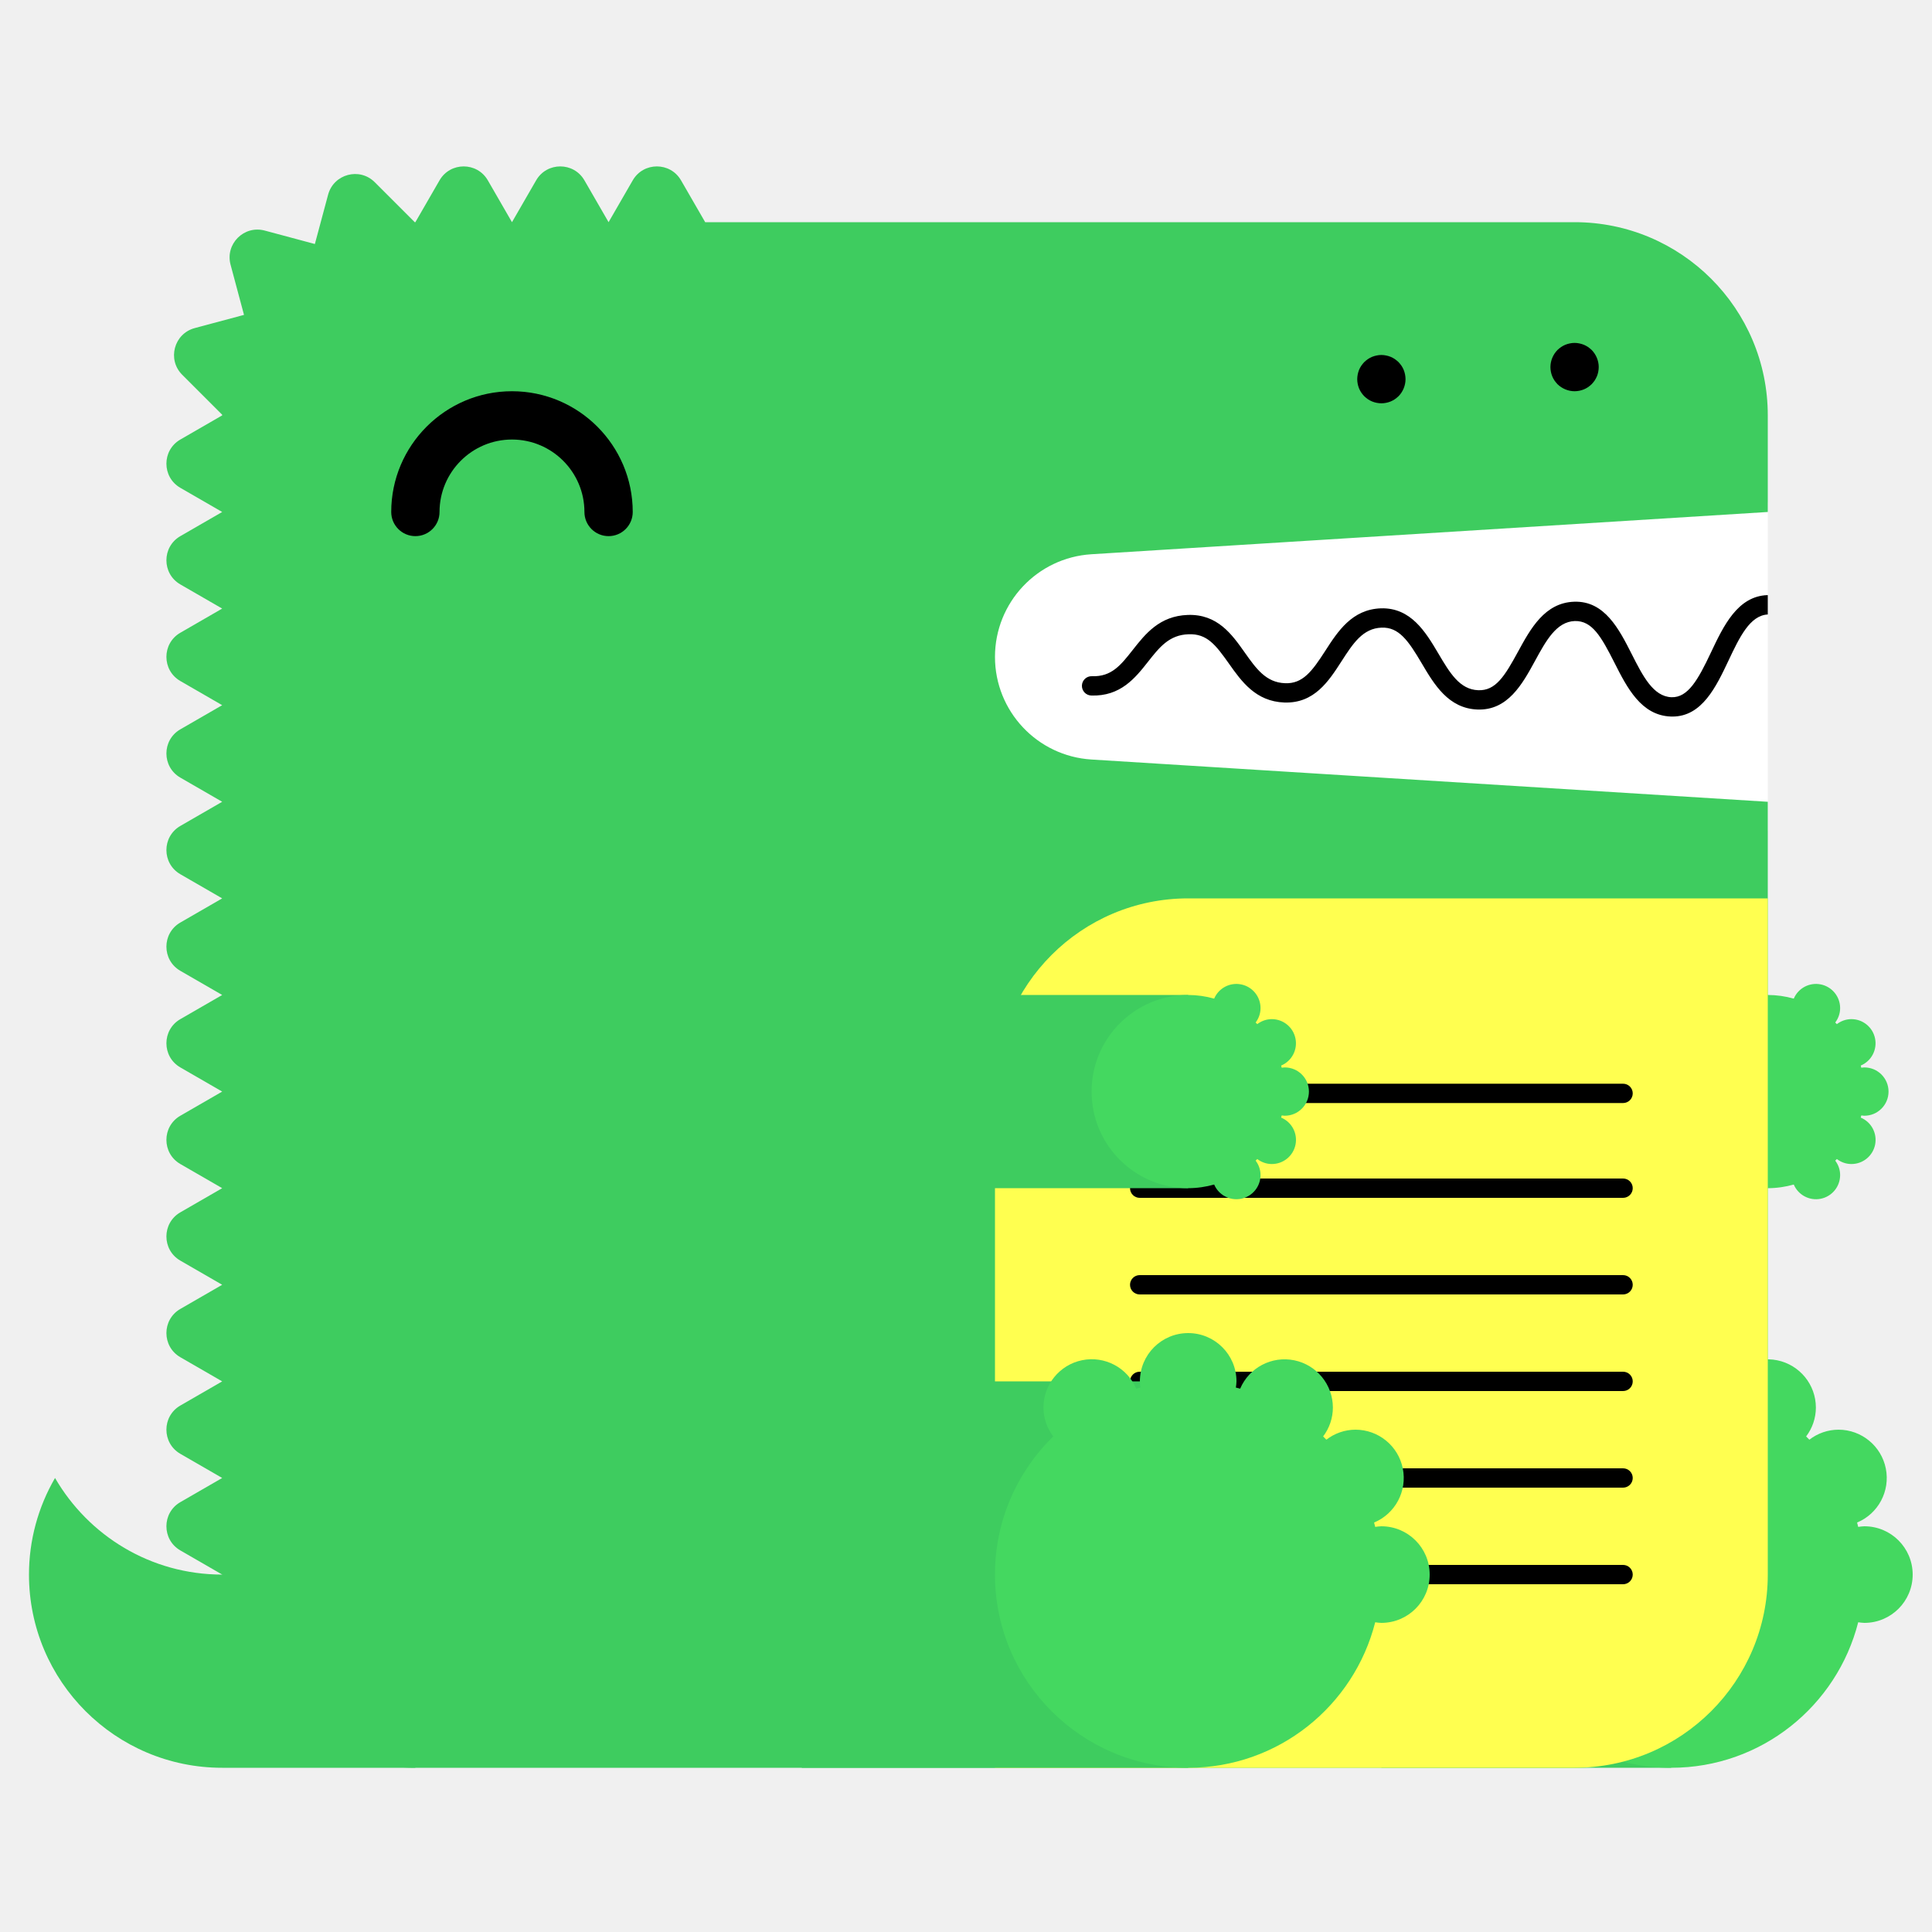
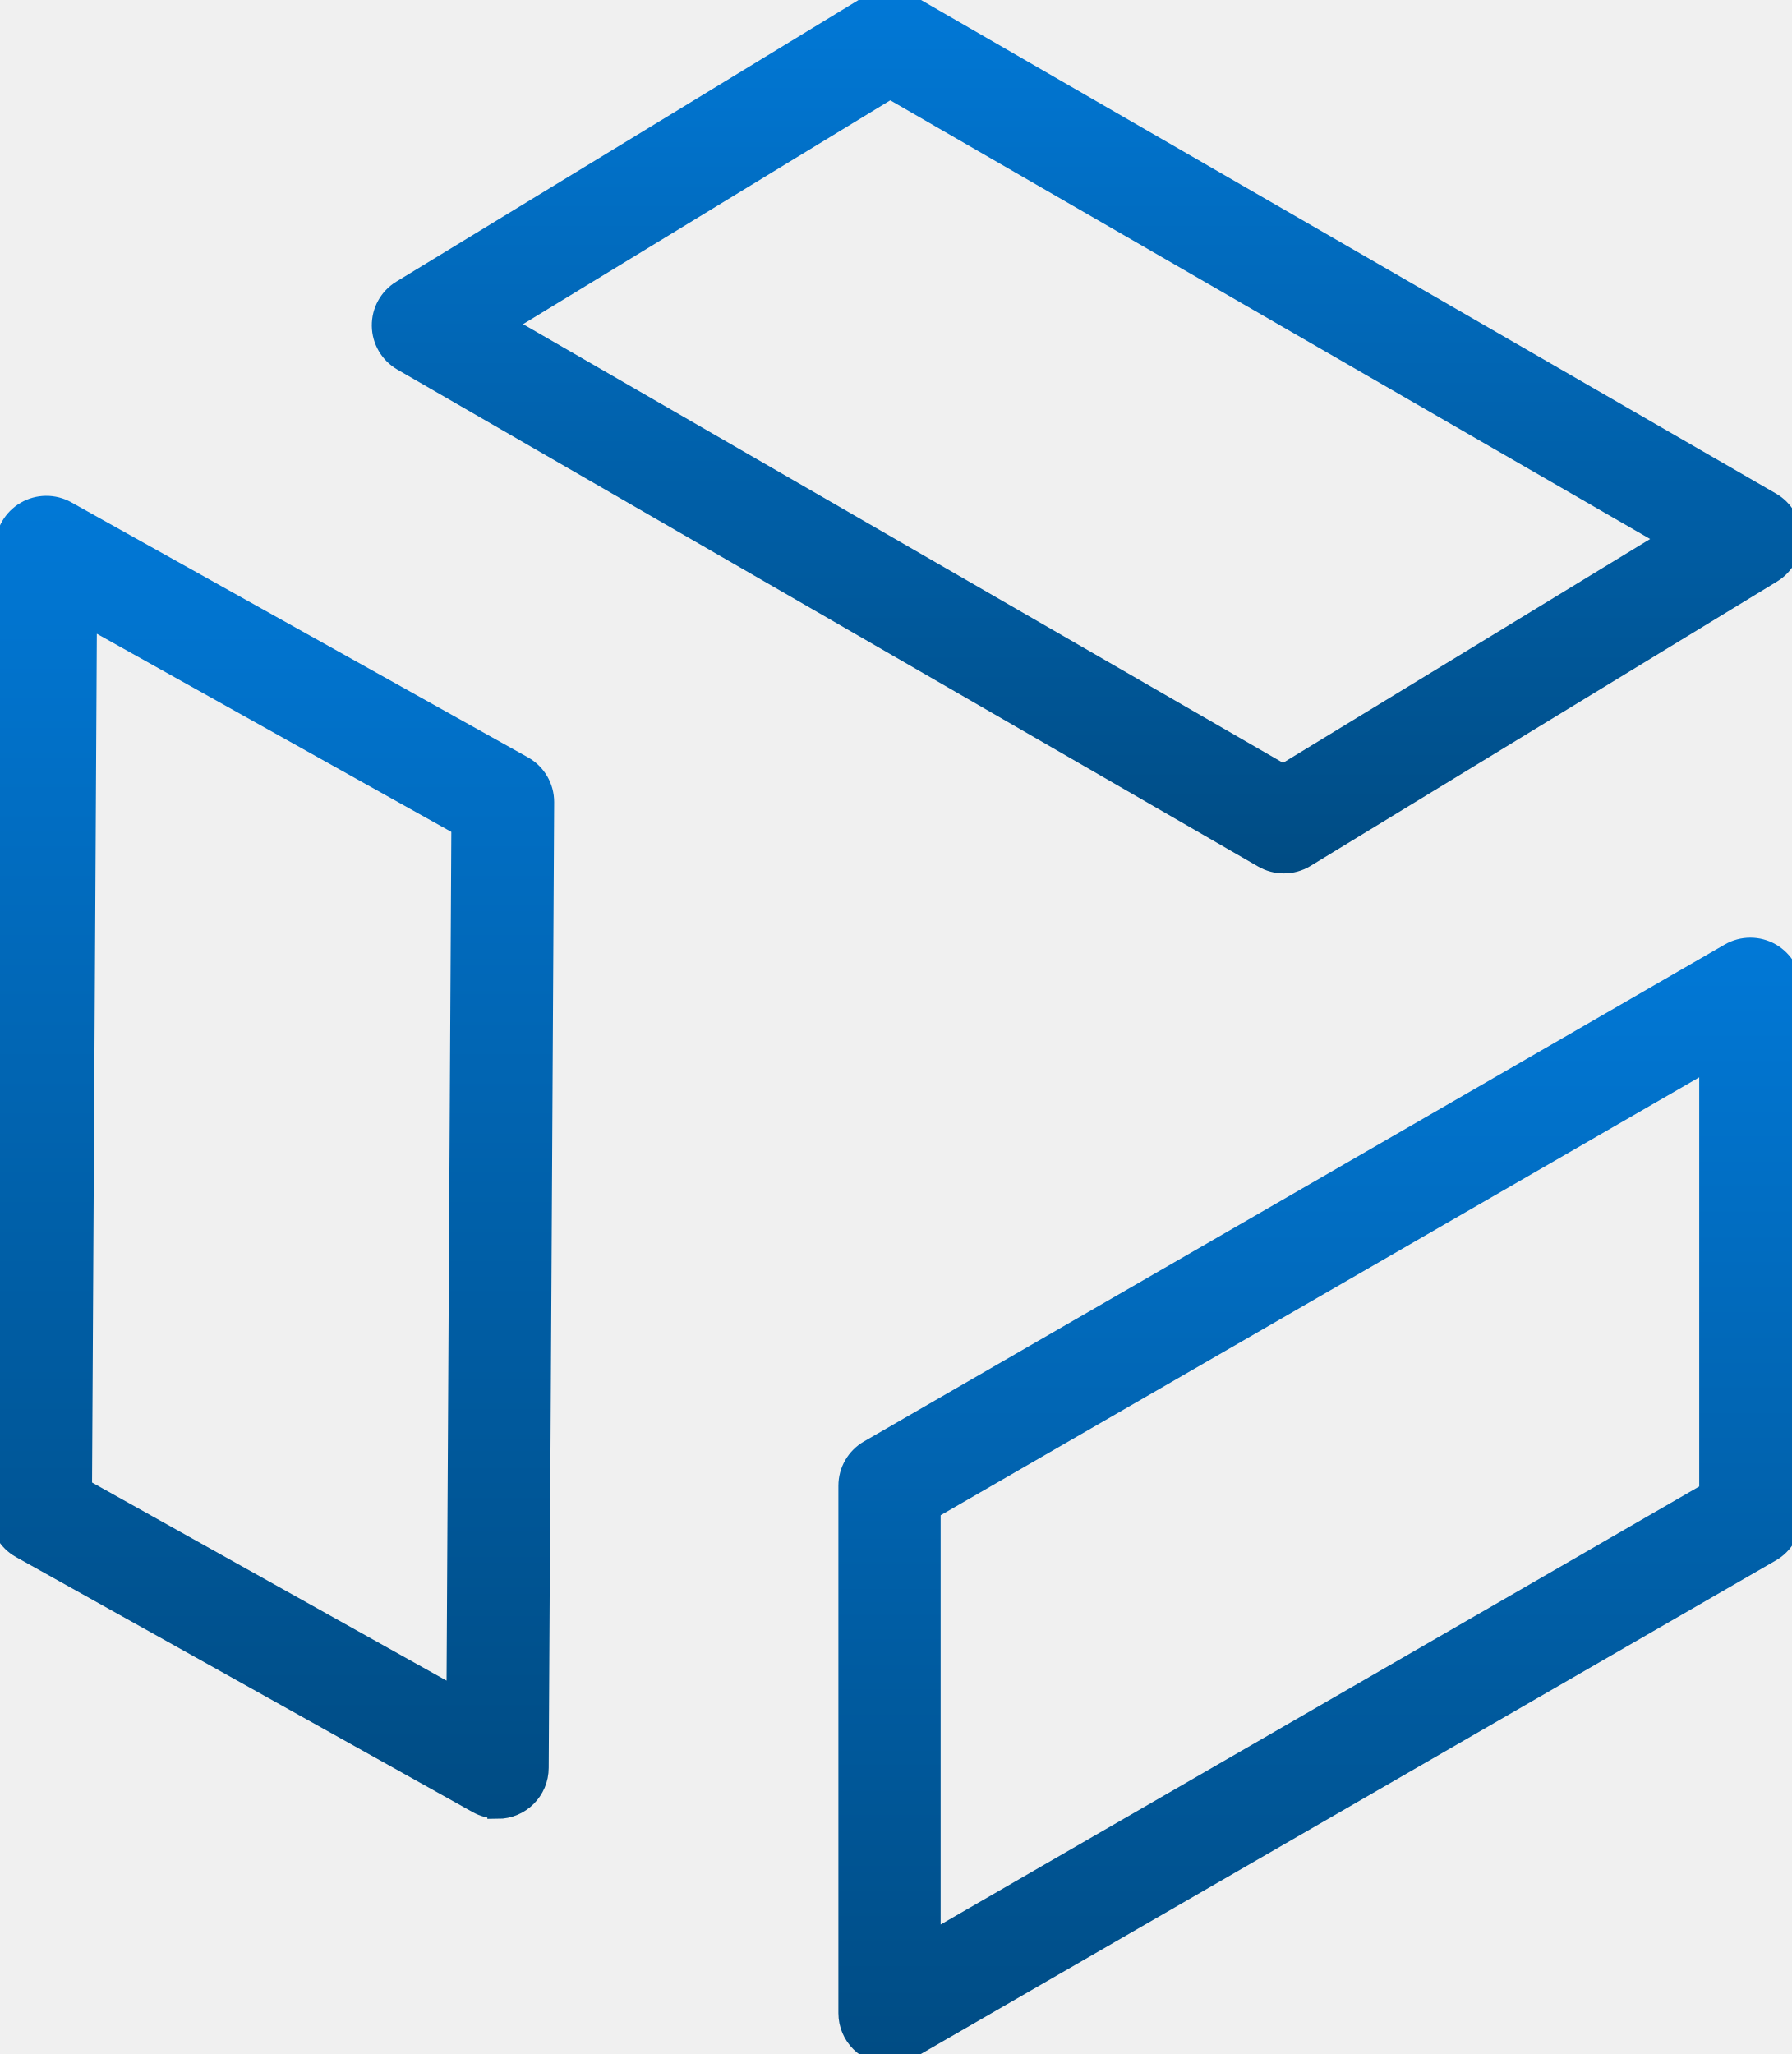
- <svg xmlns="http://www.w3.org/2000/svg" width="200" height="200" viewBox="0 0 200 200">
-   <g fill="none" fill-rule="evenodd">
-     <path fill="#FFF" d="M99 52h84v34H99z" />
-     <path d="M23 163c-7.398 0-13.843-4.027-17.303-10A19.886 19.886 0 0 0 3 163c0 11.046 8.954 20 20 20h20v-20H23z" fill="#3ECC5F" />
-     <path d="M112.98 57.376L183 53V43c0-11.046-8.954-20-20-20H73l-2.5-4.33c-1.112-1.925-3.889-1.925-5 0L63 23l-2.5-4.33c-1.111-1.925-3.889-1.925-5 0L53 23l-2.5-4.33c-1.111-1.925-3.889-1.925-5 0L43 23c-.022 0-.042.003-.065.003l-4.142-4.141c-1.57-1.571-4.252-.853-4.828 1.294l-1.369 5.104-5.192-1.392c-2.148-.575-4.111 1.389-3.535 3.536l1.39 5.193-5.102 1.367c-2.148.576-2.867 3.259-1.296 4.83l4.142 4.142c0 .021-.003.042-.003.064l-4.33 2.5c-1.925 1.111-1.925 3.889 0 5L23 53l-4.33 2.5c-1.925 1.111-1.925 3.889 0 5L23 63l-4.33 2.5c-1.925 1.111-1.925 3.889 0 5L23 73l-4.33 2.5c-1.925 1.111-1.925 3.889 0 5L23 83l-4.33 2.5c-1.925 1.111-1.925 3.889 0 5L23 93l-4.33 2.5c-1.925 1.111-1.925 3.889 0 5L23 103l-4.33 2.5c-1.925 1.111-1.925 3.889 0 5L23 113l-4.33 2.5c-1.925 1.111-1.925 3.889 0 5L23 123l-4.33 2.5c-1.925 1.111-1.925 3.889 0 5L23 133l-4.33 2.5c-1.925 1.111-1.925 3.889 0 5L23 143l-4.33 2.5c-1.925 1.111-1.925 3.889 0 5L23 153l-4.33 2.5c-1.925 1.111-1.925 3.889 0 5L23 163c0 11.046 8.954 20 20 20h120c11.046 0 20-8.954 20-20V83l-70.02-4.376A10.645 10.645 0 0 1 103 68c0-5.621 4.37-10.273 9.98-10.624" fill="#3ECC5F" />
-     <path fill="#3ECC5F" d="M143 183h30v-40h-30z" />
-     <path d="M193 158c-.219 0-.428.037-.639.064-.038-.15-.074-.301-.116-.451A5 5 0 0 0 190.32 148a4.96 4.96 0 0 0-3.016 1.036 26.531 26.531 0 0 0-.335-.336 4.955 4.955 0 0 0 1.011-2.987 5 5 0 0 0-9.599-1.959c-.148-.042-.297-.077-.445-.115.027-.211.064-.42.064-.639a5 5 0 0 0-5-5 5 5 0 0 0-5 5c0 .219.037.428.064.639-.148.038-.297.073-.445.115a4.998 4.998 0 0 0-9.599 1.959c0 1.125.384 2.151 1.011 2.987-3.717 3.632-6.031 8.693-6.031 14.3 0 11.046 8.954 20 20 20 9.339 0 17.16-6.41 19.361-15.064.211.027.42.064.639.064a5 5 0 0 0 5-5 5 5 0 0 0-5-5" fill="#44D860" />
-     <path fill="#3ECC5F" d="M153 123h30v-20h-30z" />
-     <path d="M193 115.5a2.5 2.5 0 1 0 0-5c-.109 0-.214.019-.319.032-.02-.075-.037-.15-.058-.225a2.501 2.501 0 0 0-.963-4.807c-.569 0-1.088.197-1.508.518a6.653 6.653 0 0 0-.168-.168c.314-.417.506-.931.506-1.494a2.5 2.5 0 0 0-4.8-.979A9.987 9.987 0 0 0 183 103c-5.522 0-10 4.478-10 10s4.478 10 10 10c.934 0 1.833-.138 2.69-.377a2.5 2.5 0 0 0 4.8-.979c0-.563-.192-1.077-.506-1.494.057-.055.113-.111.168-.168.42.321.939.518 1.508.518a2.5 2.5 0 0 0 .963-4.807c.021-.074.038-.15.058-.225.105.013.21.032.319.032" fill="#44D860" />
-     <path d="M63 55.5a2.5 2.5 0 0 1-2.5-2.5c0-4.136-3.364-7.5-7.5-7.5s-7.5 3.364-7.5 7.5a2.5 2.5 0 1 1-5 0c0-6.893 5.607-12.5 12.5-12.5S65.5 46.107 65.5 53a2.5 2.5 0 0 1-2.5 2.5" fill="#000" />
-     <path d="M103 183h60c11.046 0 20-8.954 20-20V93h-60c-11.046 0-20 8.954-20 20v70z" fill="#FFFF50" />
-     <path d="M168.02 124h-50.04a1 1 0 1 1 0-2h50.04a1 1 0 1 1 0 2m0 20h-50.04a1 1 0 1 1 0-2h50.04a1 1 0 1 1 0 2m0 20h-50.04a1 1 0 1 1 0-2h50.04a1 1 0 1 1 0 2m0-49.814h-50.04a1 1 0 1 1 0-2h50.04a1 1 0 1 1 0 2m0 19.814h-50.04a1 1 0 1 1 0-2h50.04a1 1 0 1 1 0 2m0 20h-50.04a1 1 0 1 1 0-2h50.04a1 1 0 1 1 0 2M183 61.611c-.012 0-.022-.006-.034-.005-3.09.105-4.552 3.196-5.842 5.923-1.346 2.85-2.387 4.703-4.093 4.647-1.889-.068-2.969-2.202-4.113-4.46-1.314-2.594-2.814-5.536-5.963-5.426-3.046.104-4.513 2.794-5.807 5.167-1.377 2.528-2.314 4.065-4.121 3.994-1.927-.07-2.951-1.805-4.136-3.813-1.321-2.236-2.848-4.75-5.936-4.664-2.994.103-4.465 2.385-5.763 4.4-1.373 2.13-2.335 3.428-4.165 3.351-1.973-.07-2.992-1.51-4.171-3.177-1.324-1.873-2.816-3.993-5.895-3.89-2.928.1-4.399 1.97-5.696 3.618-1.232 1.564-2.194 2.802-4.229 2.724a1 1 0 0 0-.072 2c3.017.101 4.545-1.8 5.872-3.487 1.177-1.496 2.193-2.787 4.193-2.855 1.926-.082 2.829 1.115 4.195 3.045 1.297 1.834 2.769 3.914 5.731 4.021 3.103.104 4.596-2.215 5.918-4.267 1.182-1.834 2.202-3.417 4.15-3.484 1.793-.067 2.769 1.35 4.145 3.681 1.297 2.197 2.766 4.686 5.787 4.796 3.125.108 4.634-2.62 5.949-5.035 1.139-2.088 2.214-4.06 4.119-4.126 1.793-.042 2.728 1.595 4.111 4.33 1.292 2.553 2.757 5.445 5.825 5.556l.169.003c3.064 0 4.518-3.075 5.805-5.794 1.139-2.41 2.217-4.68 4.067-4.773v-2z" fill="#000" />
-     <path fill="#3ECC5F" d="M83 183h40v-40H83z" />
-     <path d="M143 158c-.219 0-.428.037-.639.064-.038-.15-.074-.301-.116-.451A5 5 0 0 0 140.32 148a4.96 4.96 0 0 0-3.016 1.036 26.531 26.531 0 0 0-.335-.336 4.955 4.955 0 0 0 1.011-2.987 5 5 0 0 0-9.599-1.959c-.148-.042-.297-.077-.445-.115.027-.211.064-.42.064-.639a5 5 0 0 0-5-5 5 5 0 0 0-5 5c0 .219.037.428.064.639-.148.038-.297.073-.445.115a4.998 4.998 0 0 0-9.599 1.959c0 1.125.384 2.151 1.011 2.987-3.717 3.632-6.031 8.693-6.031 14.3 0 11.046 8.954 20 20 20 9.339 0 17.16-6.41 19.361-15.064.211.027.42.064.639.064a5 5 0 0 0 5-5 5 5 0 0 0-5-5" fill="#44D860" />
-     <path fill="#3ECC5F" d="M83 123h40v-20H83z" />
-     <path d="M133 115.5a2.5 2.5 0 1 0 0-5c-.109 0-.214.019-.319.032-.02-.075-.037-.15-.058-.225a2.501 2.501 0 0 0-.963-4.807c-.569 0-1.088.197-1.508.518a6.653 6.653 0 0 0-.168-.168c.314-.417.506-.931.506-1.494a2.5 2.5 0 0 0-4.8-.979A9.987 9.987 0 0 0 123 103c-5.522 0-10 4.478-10 10s4.478 10 10 10c.934 0 1.833-.138 2.69-.377a2.5 2.5 0 0 0 4.8-.979c0-.563-.192-1.077-.506-1.494.057-.055.113-.111.168-.168.42.321.939.518 1.508.518a2.5 2.5 0 0 0 .963-4.807c.021-.074.038-.15.058-.225.105.013.21.032.319.032" fill="#44D860" />
-     <path d="M143 41.75c-.16 0-.33-.02-.49-.05a2.52 2.52 0 0 1-.47-.14c-.15-.06-.29-.14-.431-.23-.13-.09-.259-.2-.38-.31-.109-.12-.219-.24-.309-.38s-.17-.28-.231-.43a2.619 2.619 0 0 1-.189-.96c0-.16.02-.33.05-.49.03-.16.08-.31.139-.47.061-.15.141-.29.231-.43.09-.13.2-.26.309-.38.121-.11.25-.22.38-.31.141-.09.281-.17.431-.23.149-.06.31-.11.47-.14.32-.07.65-.07.98 0 .159.03.32.08.47.14.149.06.29.14.43.23.13.09.259.2.38.31.11.12.22.25.31.38.09.14.17.28.23.43.06.16.11.31.14.47.029.16.05.33.05.49 0 .66-.271 1.31-.73 1.77-.121.11-.25.22-.38.31-.14.09-.281.17-.43.23a2.565 2.565 0 0 1-.96.19m20-1.25c-.66 0-1.3-.27-1.771-.73a3.802 3.802 0 0 1-.309-.38c-.09-.14-.17-.28-.231-.43a2.619 2.619 0 0 1-.189-.96c0-.66.27-1.3.729-1.77.121-.11.25-.22.38-.31.141-.09.281-.17.431-.23.149-.06.31-.11.47-.14.32-.07.66-.07.98 0 .159.03.32.08.47.14.149.06.29.14.43.23.13.09.259.2.38.31.459.47.73 1.11.73 1.77 0 .16-.021.33-.05.49-.03.16-.08.32-.14.47-.07.15-.14.29-.23.43-.09.13-.2.26-.31.38-.121.11-.25.22-.38.31-.14.09-.281.17-.43.23a2.565 2.565 0 0 1-.96.19" fill="#000" />
-   </g>
+ <svg xmlns="http://www.w3.org/2000/svg" width="262.809" height="301.354" viewBox="0 0 262.809 301.354" fill="#12141d">
+   <defs>
+     <linearGradient gradientUnits="userSpaceOnUse" x1="193.645" y1="139.071" x2="193.645" y2="301.354" id="gradient-0">
+       <stop offset="0" style="stop-color: rgb(0.392% 47.059% 83.922%)" />
+       <stop offset="1" style="stop-color: rgb(0% 29.909% 51.656%)" />
+     </linearGradient>
+     <linearGradient gradientUnits="userSpaceOnUse" x1="159.427" y1="0" x2="159.427" y2="126.644" id="gradient-1">
+       <stop offset="0" style="stop-color: rgb(0.392% 47.059% 83.922%)" />
+       <stop offset="1" style="stop-color: rgb(0% 29.909% 51.656%)" />
+     </linearGradient>
+     <linearGradient gradientUnits="userSpaceOnUse" x1="39.9" y1="74.246" x2="39.9" y2="265.354" id="gradient-2">
+       <stop offset="0" style="stop-color: rgb(0.392% 47.059% 83.922%)" />
+       <stop offset="1" style="stop-color: rgb(0% 29.909% 51.656%)" />
+     </linearGradient>
+   </defs>
+   <path d="m188.33 126.644a6 6 0 0 1 -3-.81l-126.28-72.91a6 6 0 0 1 -.13-10.32l68.48-41.73a6 6 0 0 1 6.12-.07l126.29 72.91a6 6 0 0 1 .12 10.32l-68.48 41.75a6 6 0 0 1 -3.12.86zm-114.53-79.05 114.45 66.07 56.78-34.62-114.44-66.07z" style="fill: url(#gradient-1); stroke-width: 3;" stroke="url(#gradient-1)" />
+   <path d="m130.5 301.354a6 6 0 0 1 -6-6v-77.37a6 6 0 0 1 3-5.2l126.29-72.91a6 6 0 0 1 9 5.2v77.37a6 6 0 0 1 -3 5.19l-126.29 72.91a5.93 5.93 0 0 1 -3 .81zm6-79.91v63.51l114.29-66v-63.49z" style="fill: url(#gradient-0); stroke-width: 3;" stroke="url(#gradient-0)" />
+   <path d="m73 265.324a6 6 0 0 1 -2.92-.77l-67-37.42a6 6 0 0 1 -3.08-5.27l.8-141.66a6 6 0 0 1 8.92-5.2l67 37.42a6 6 0 0 1 3.08 5.27l-.8 141.66a6 6 0 0 1 -6 6zm-61-46.94 55 30.74.72-127.95-55-30.74z" style="fill: url(#gradient-2); stroke-width: 3;" stroke="url(#gradient-2)" />
</svg>
